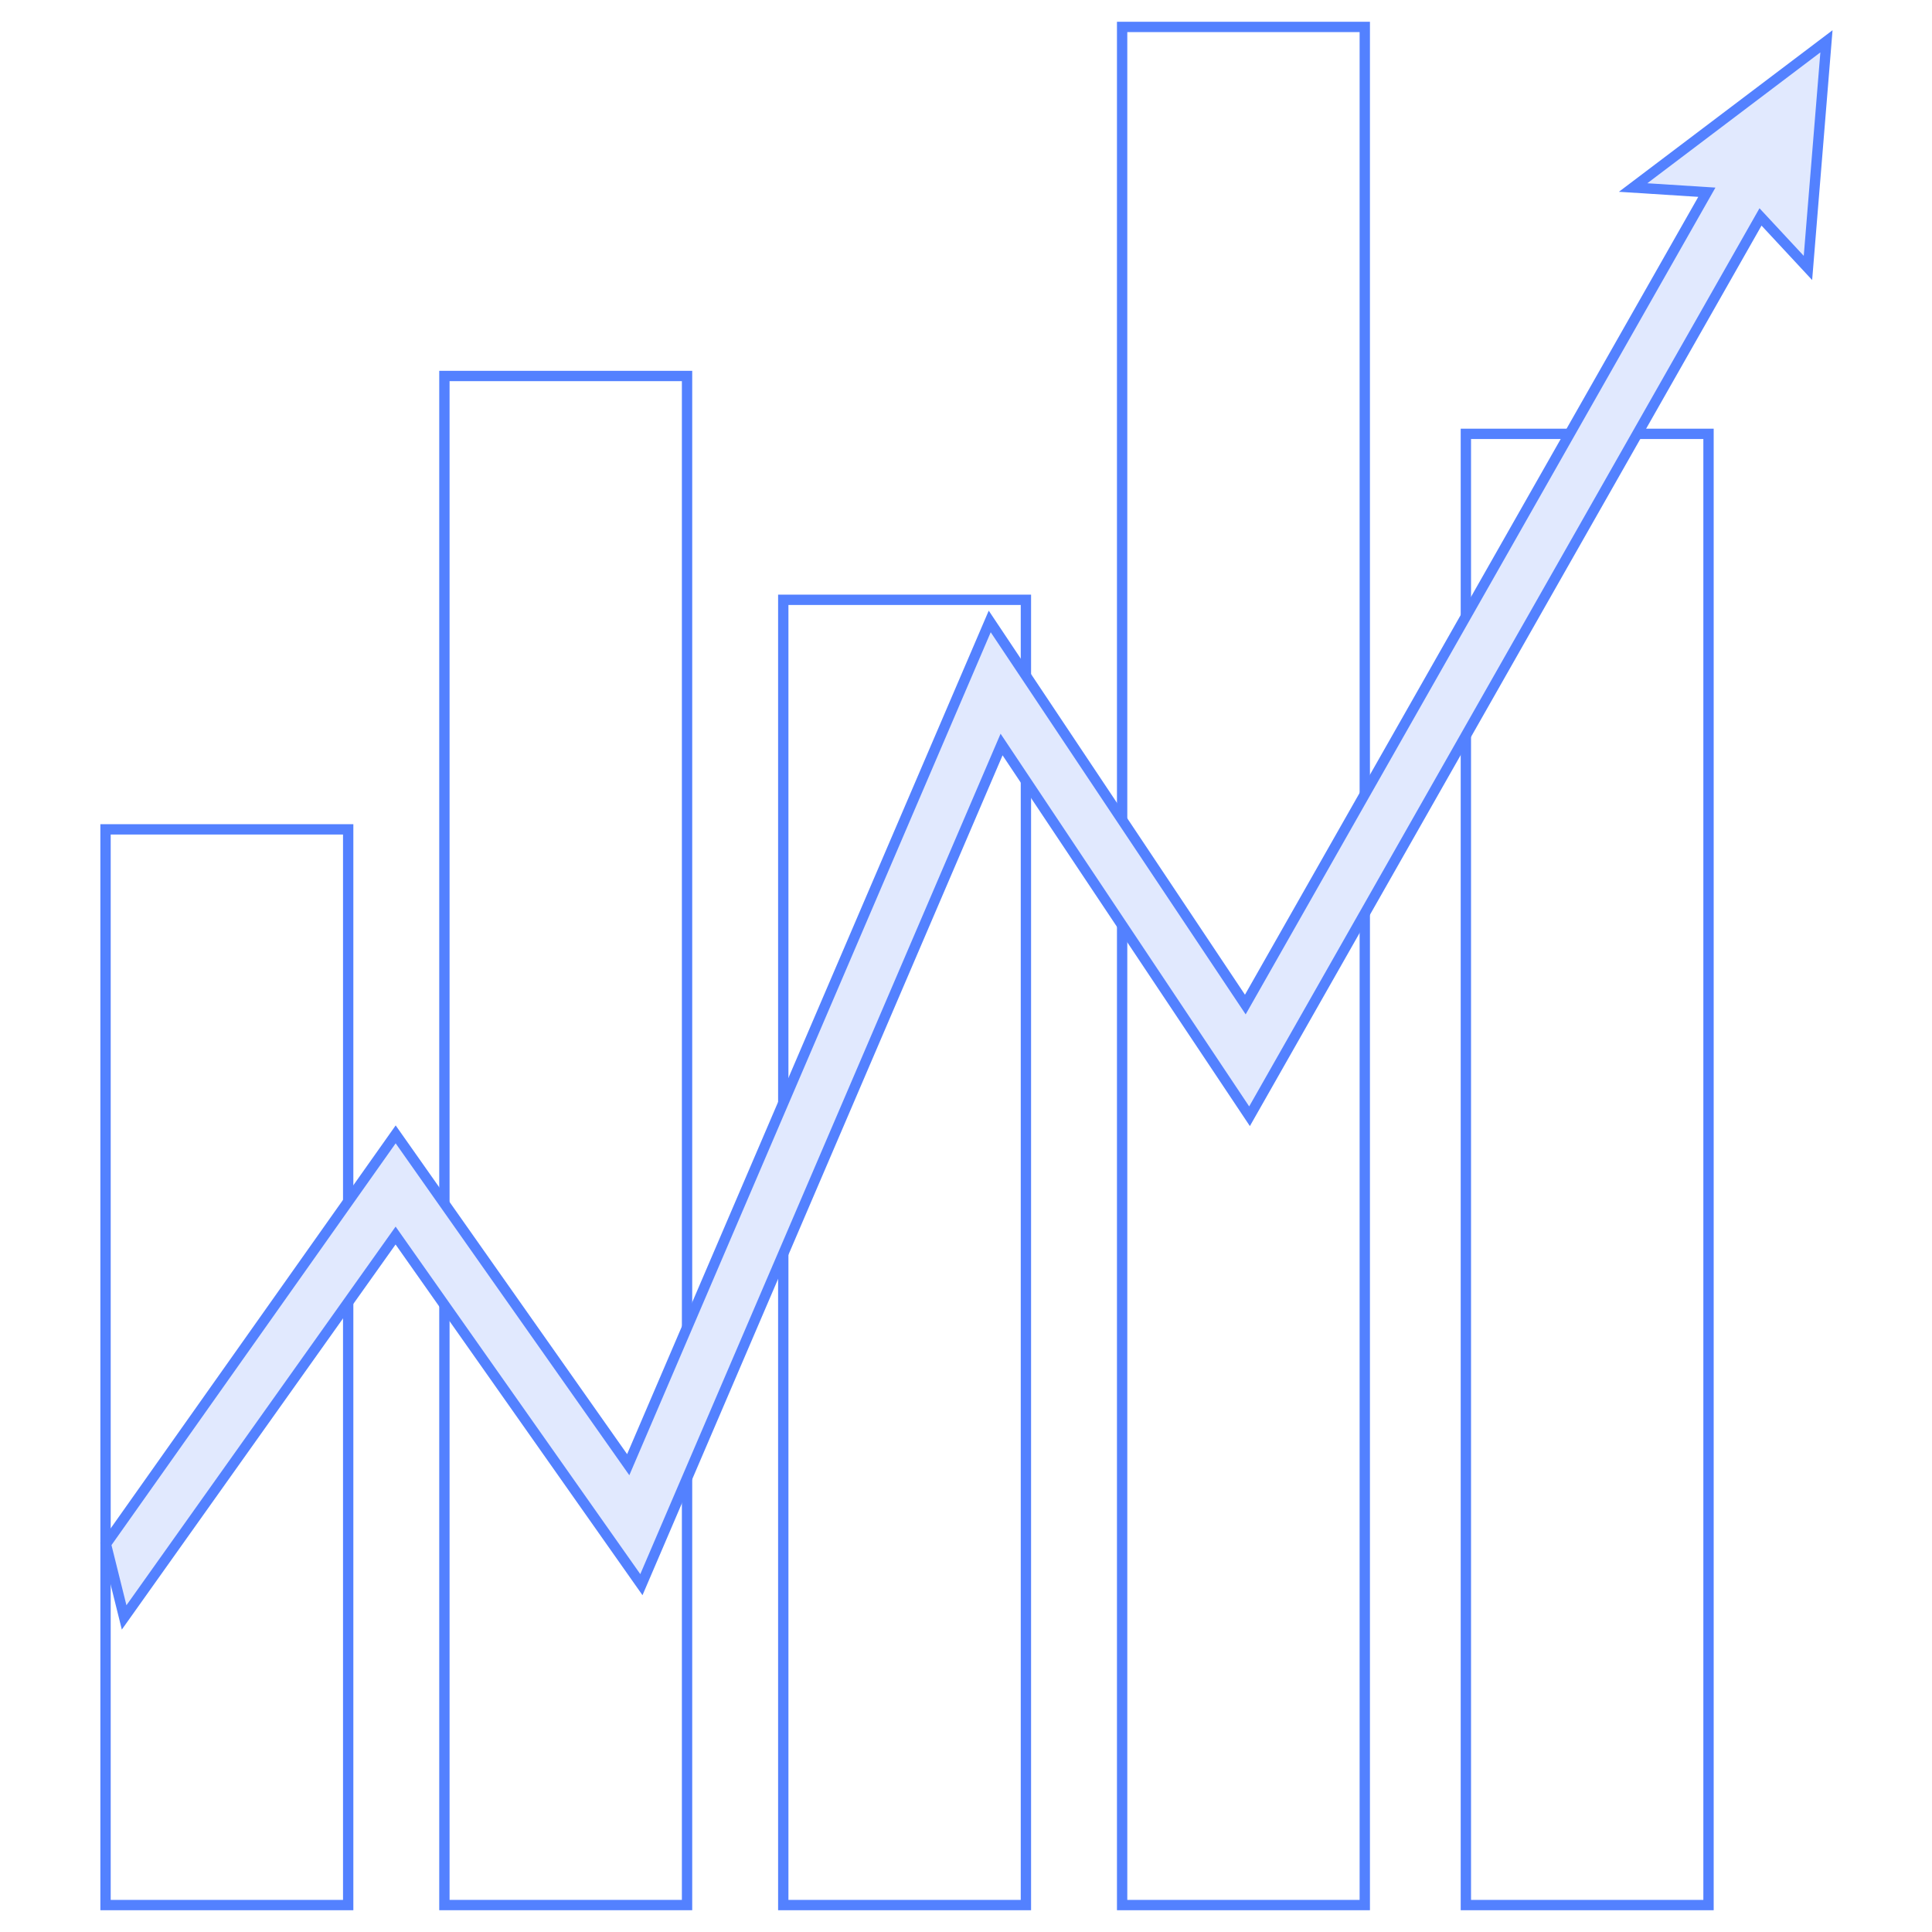
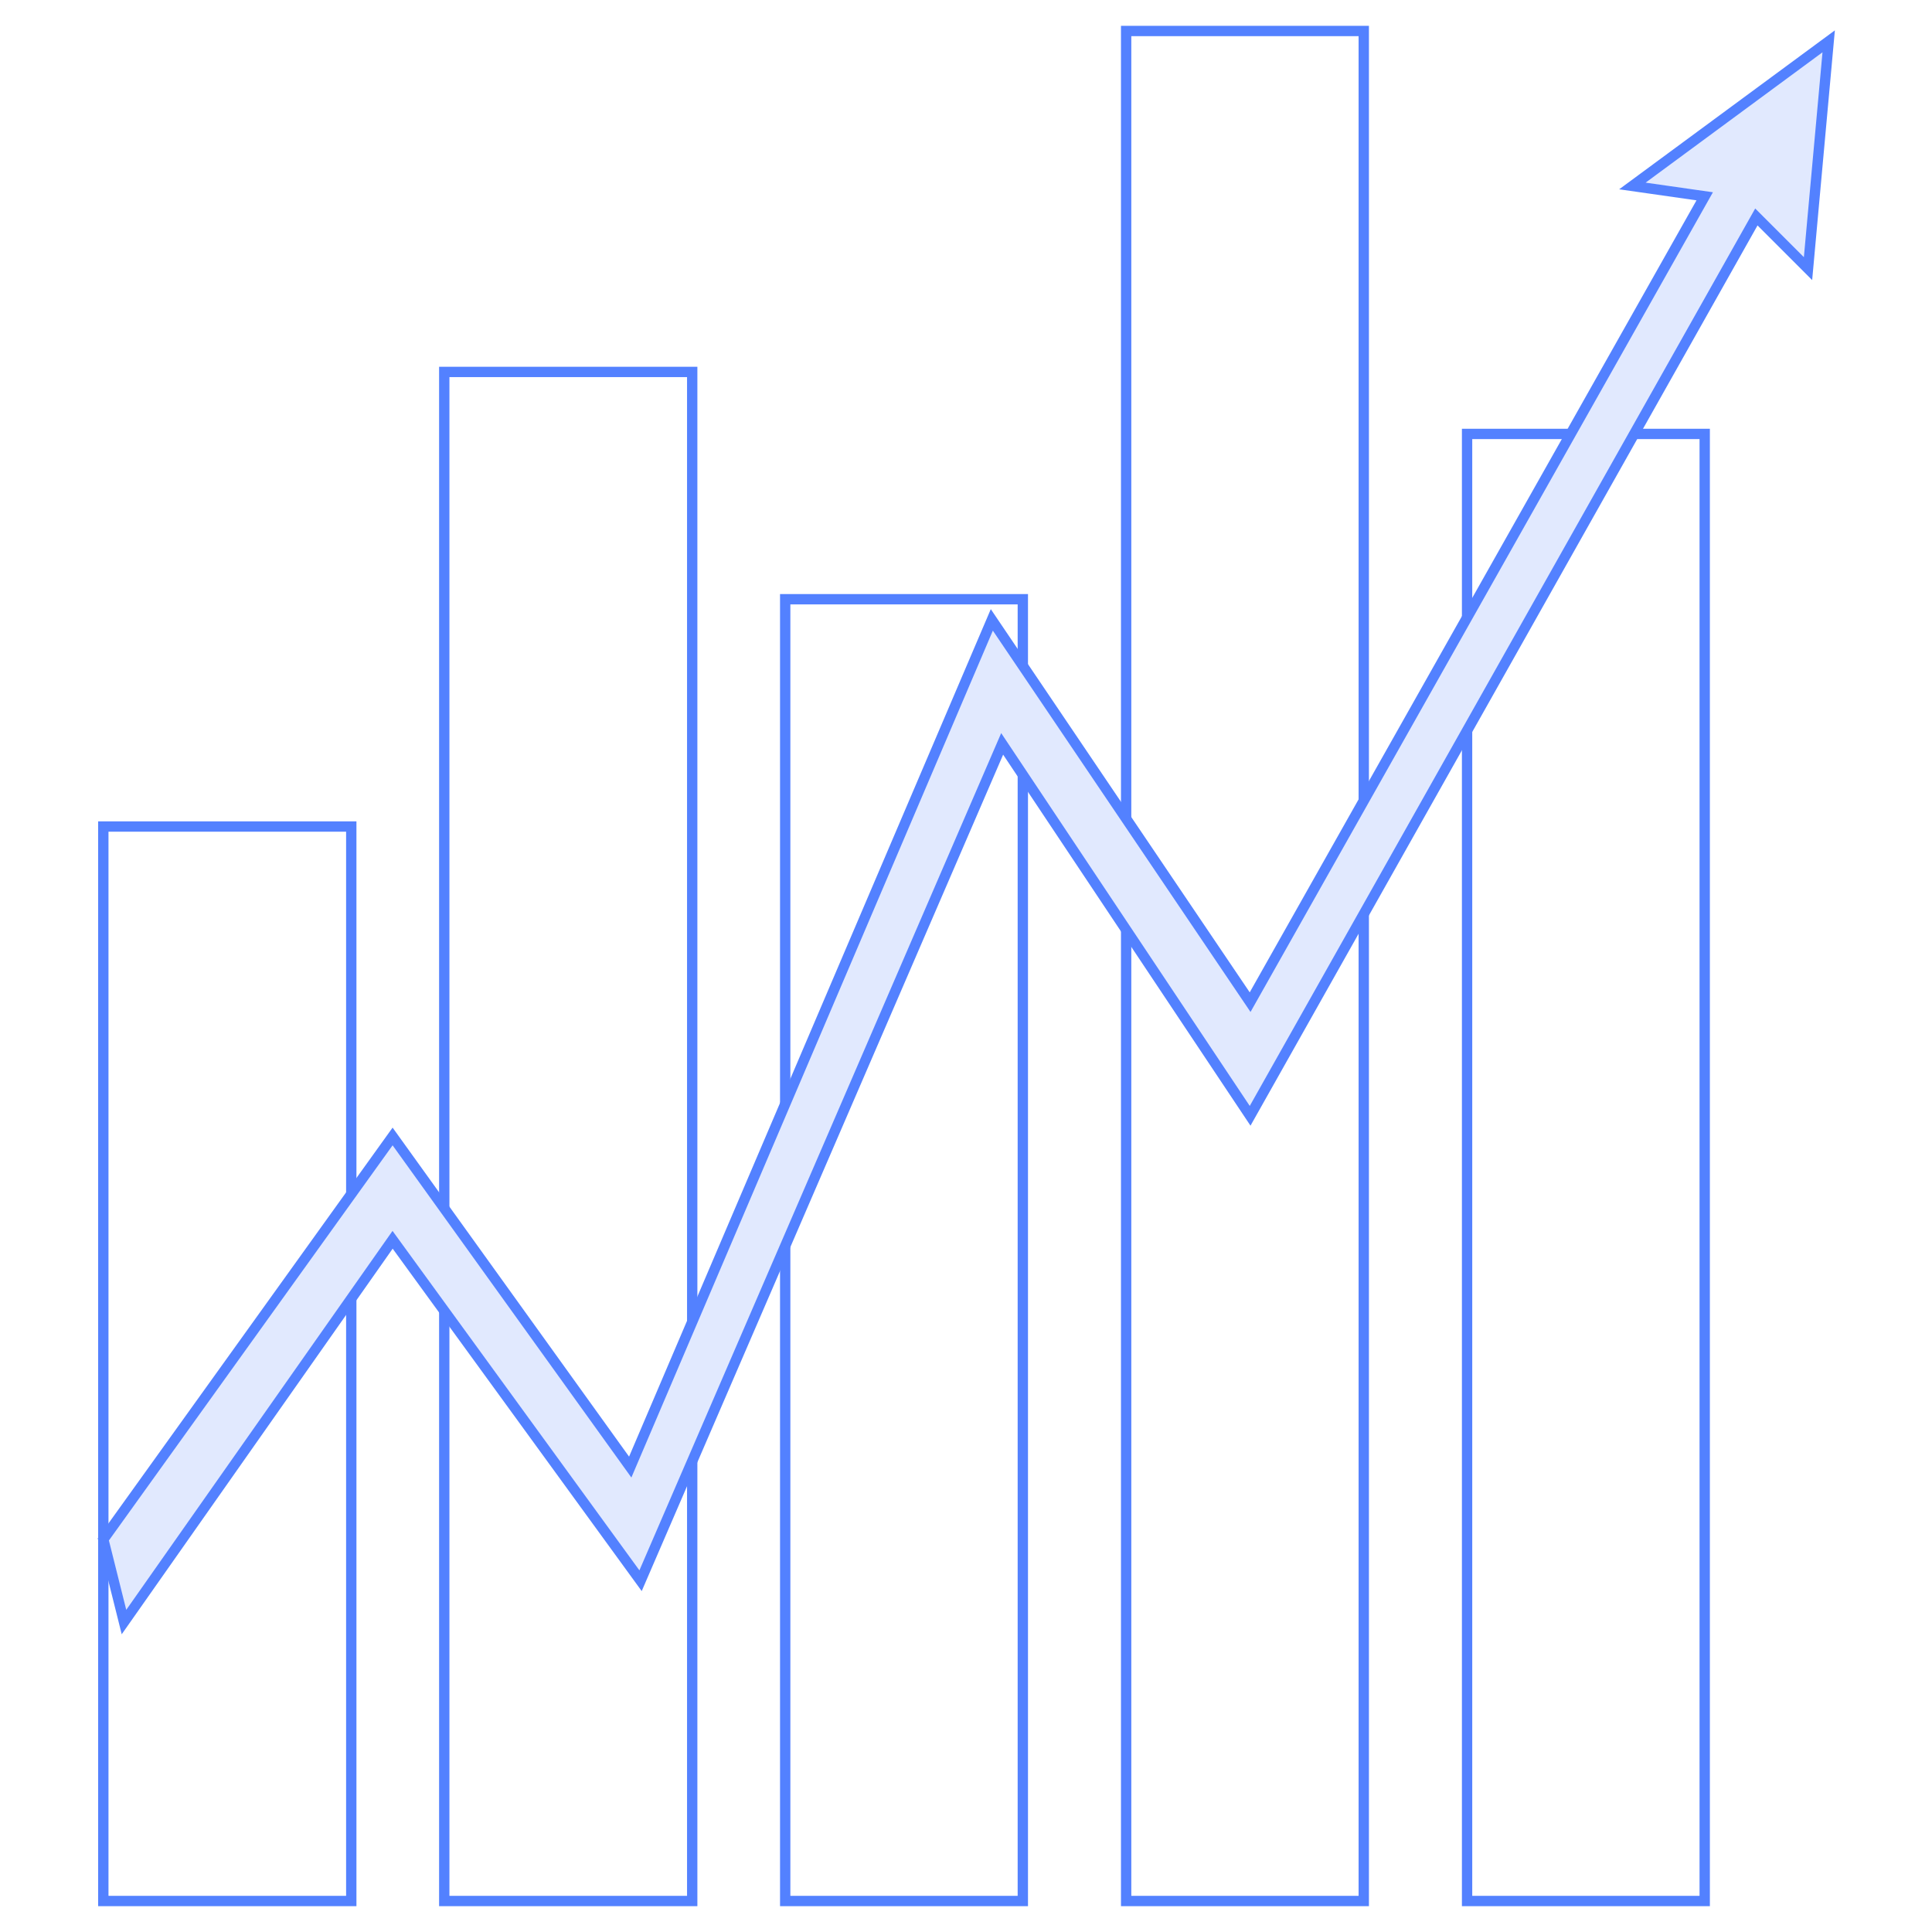
- <svg xmlns="http://www.w3.org/2000/svg" width="187" height="187">
+ <svg xmlns="http://www.w3.org/2000/svg" viewBox="0 0 187 187">
  <defs>
    <clipPath id="A">
      <path d="M0 0h187v187H0z" />
    </clipPath>
  </defs>
-   <g clip-path="url(#A)" stroke="#5381ff">
-     <g fill="none">
-       <path d="M108.612 2.607h23.486v181.786h-23.486zM75.813 58.056h23.486v126.337H75.813zm66.07-16.063h23.486v142.4h-23.486zm-98.869-5.601H66.5v148H43.014zM10.215 80.274h23.486v104.119H10.215z" />
-     </g>
-     <path d="M176.784 3.998L158.07 18.151l7.139.455-44.674 78.625-24.738-37.08-34.991 81.618-22.509-31.972-28.047 39.654 1.765 7.1 26.275-36.962 23.791 33.791 34.862-81.318 24 35.981 49.458-87.046 4.592 4.938z" fill="#e1e9fe" />
+   <g stroke="#5381ff" clip-path="url(#A)">
+     <path fill="none" d="M109 3h23v181h-23zM76 58h23v126H76zm66-16h23v142h-23zm-99-6h24v148H43zM10 80h24v104H10z" />
+     <path fill="#e1e9fe" d="m177 4-19 14 7 1-44 78-25-37-35 82-23-32-28 39 2 8 26-37 24 33 35-81 24 36 49-87 5 5z" />
  </g>
</svg>
